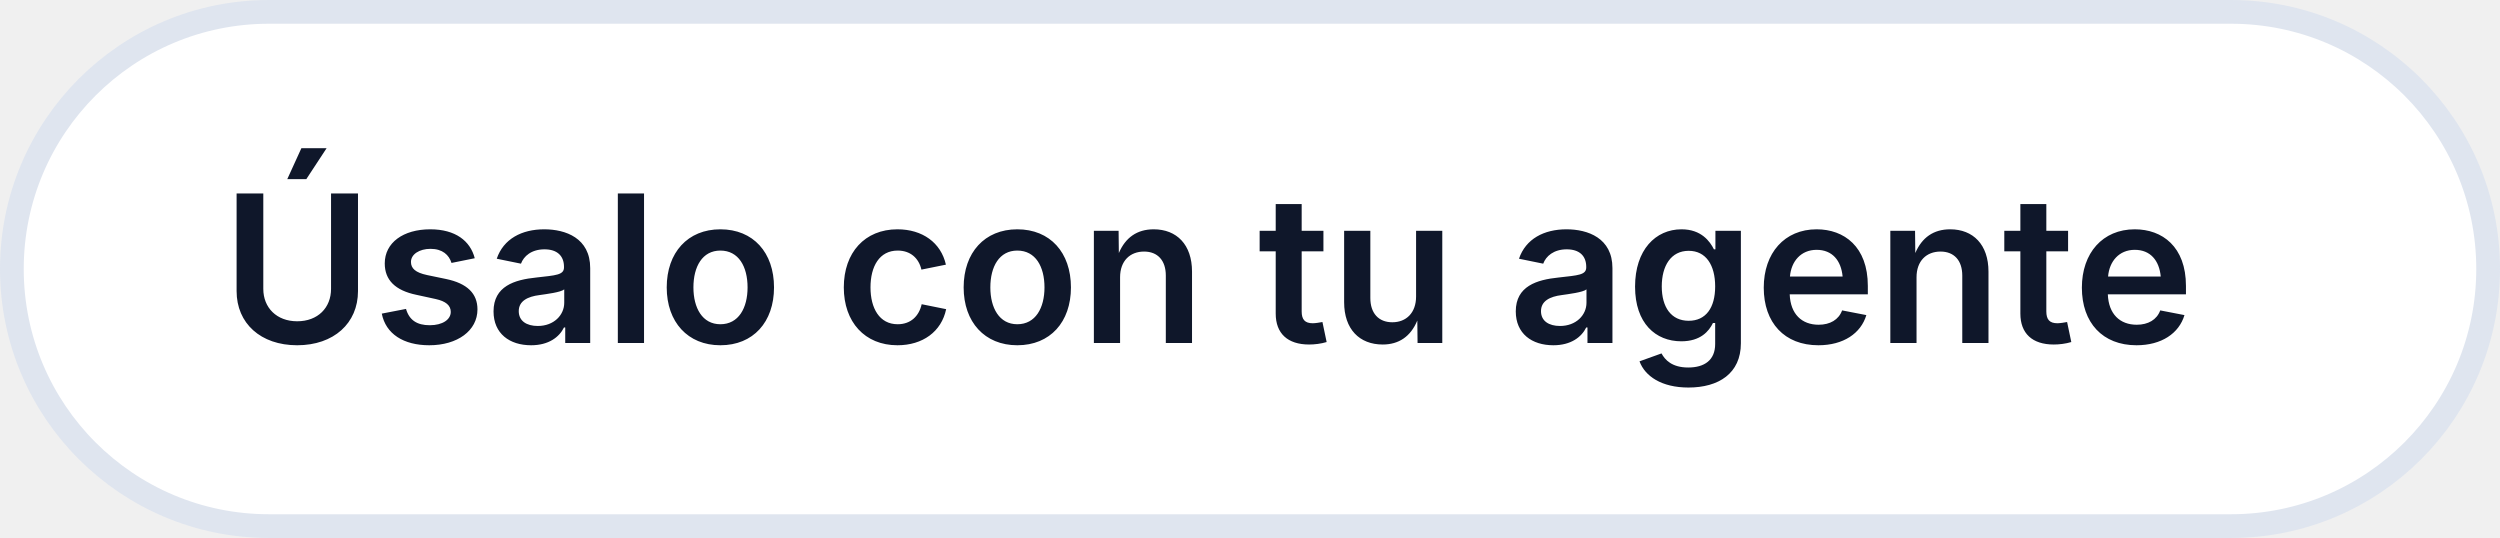
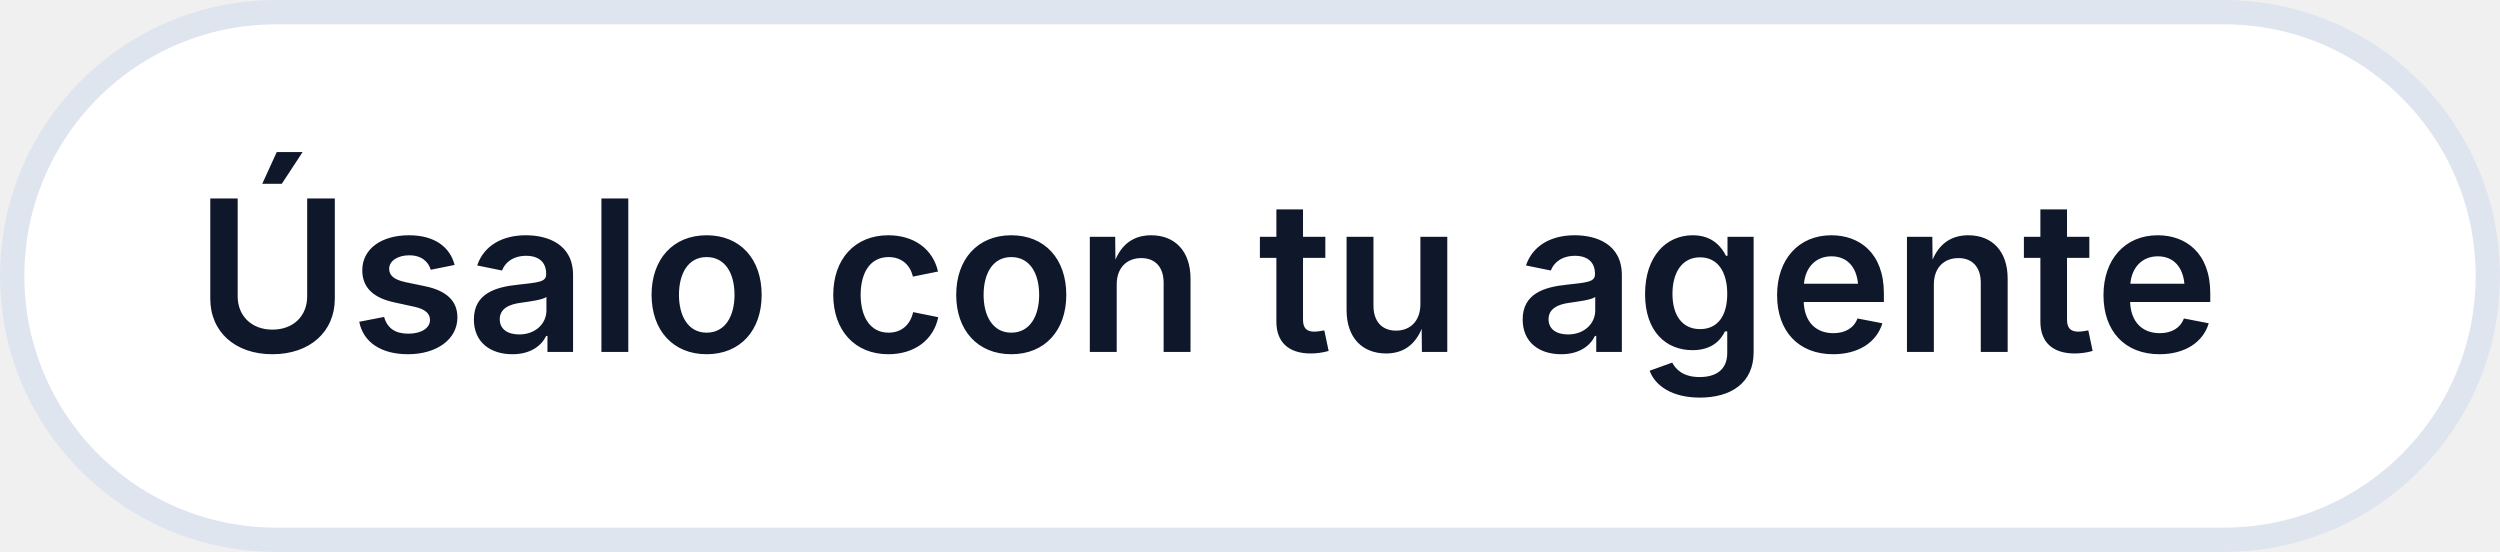
- <svg xmlns="http://www.w3.org/2000/svg" width="158" height="34" viewBox="0 0 158 34" role="img" aria-label="Úsalo con tu agente" data-readme-component="button">
+ <svg xmlns="http://www.w3.org/2000/svg" width="154" height="34" viewBox="0 0 154 34" role="img" aria-label="Úsalo con tu agente" data-readme-component="button">
  <defs>
    <linearGradient id="kb" x2="1" y2="0">
      <stop stop-color="#0284c7" />
      <stop offset=".55" stop-color="#0891b2" />
      <stop offset="1" stop-color="#14b8a6" />
    </linearGradient>
    <linearGradient id="kbd" x2="1" y2="1">
      <stop stop-color="#0284c7" />
      <stop offset=".55" stop-color="#0891b2" />
      <stop offset="1" stop-color="#14b8a6" />
    </linearGradient>
  </defs>
  <style>text{font-family:'Segoe UI',-apple-system,BlinkMacSystemFont,'Helvetica Neue',Inter,Arial,sans-serif}@media (prefers-reduced-motion:reduce){*{animation:none!important}}</style>
  <clipPath id="pill">
-     <rect width="158" height="34" rx="17" />
+     <rect width="154" height="34" rx="17" />
  </clipPath>
-   <rect x=".75" y=".75" width="156.5" height="32.5" rx="16.25" fill="#ffffff" stroke="#dfe5ef" stroke-width="1.5" />
-   <path d="M17 33.25h124" stroke="url(#kb)" stroke-width="1.5" opacity=".7" />
-   <text x="14" y="21.68" font-size="13" font-weight="600" fill="#0f172a" text-anchor="start">Úsalo con tu agente</text>
+   <rect x=".75" y=".75" width="152.5" height="32.5" rx="16.25" fill="#ffffff" stroke="#dfe5ef" stroke-width="1.5" />
+   <path d="M17 33.25h120" stroke="url(#kb)" stroke-width="1.5" opacity=".7" />
+   <text x="12" y="21.68" font-size="13" font-weight="600" fill="#0f172a" text-anchor="start">Úsalo con tu agente</text>
</svg>
